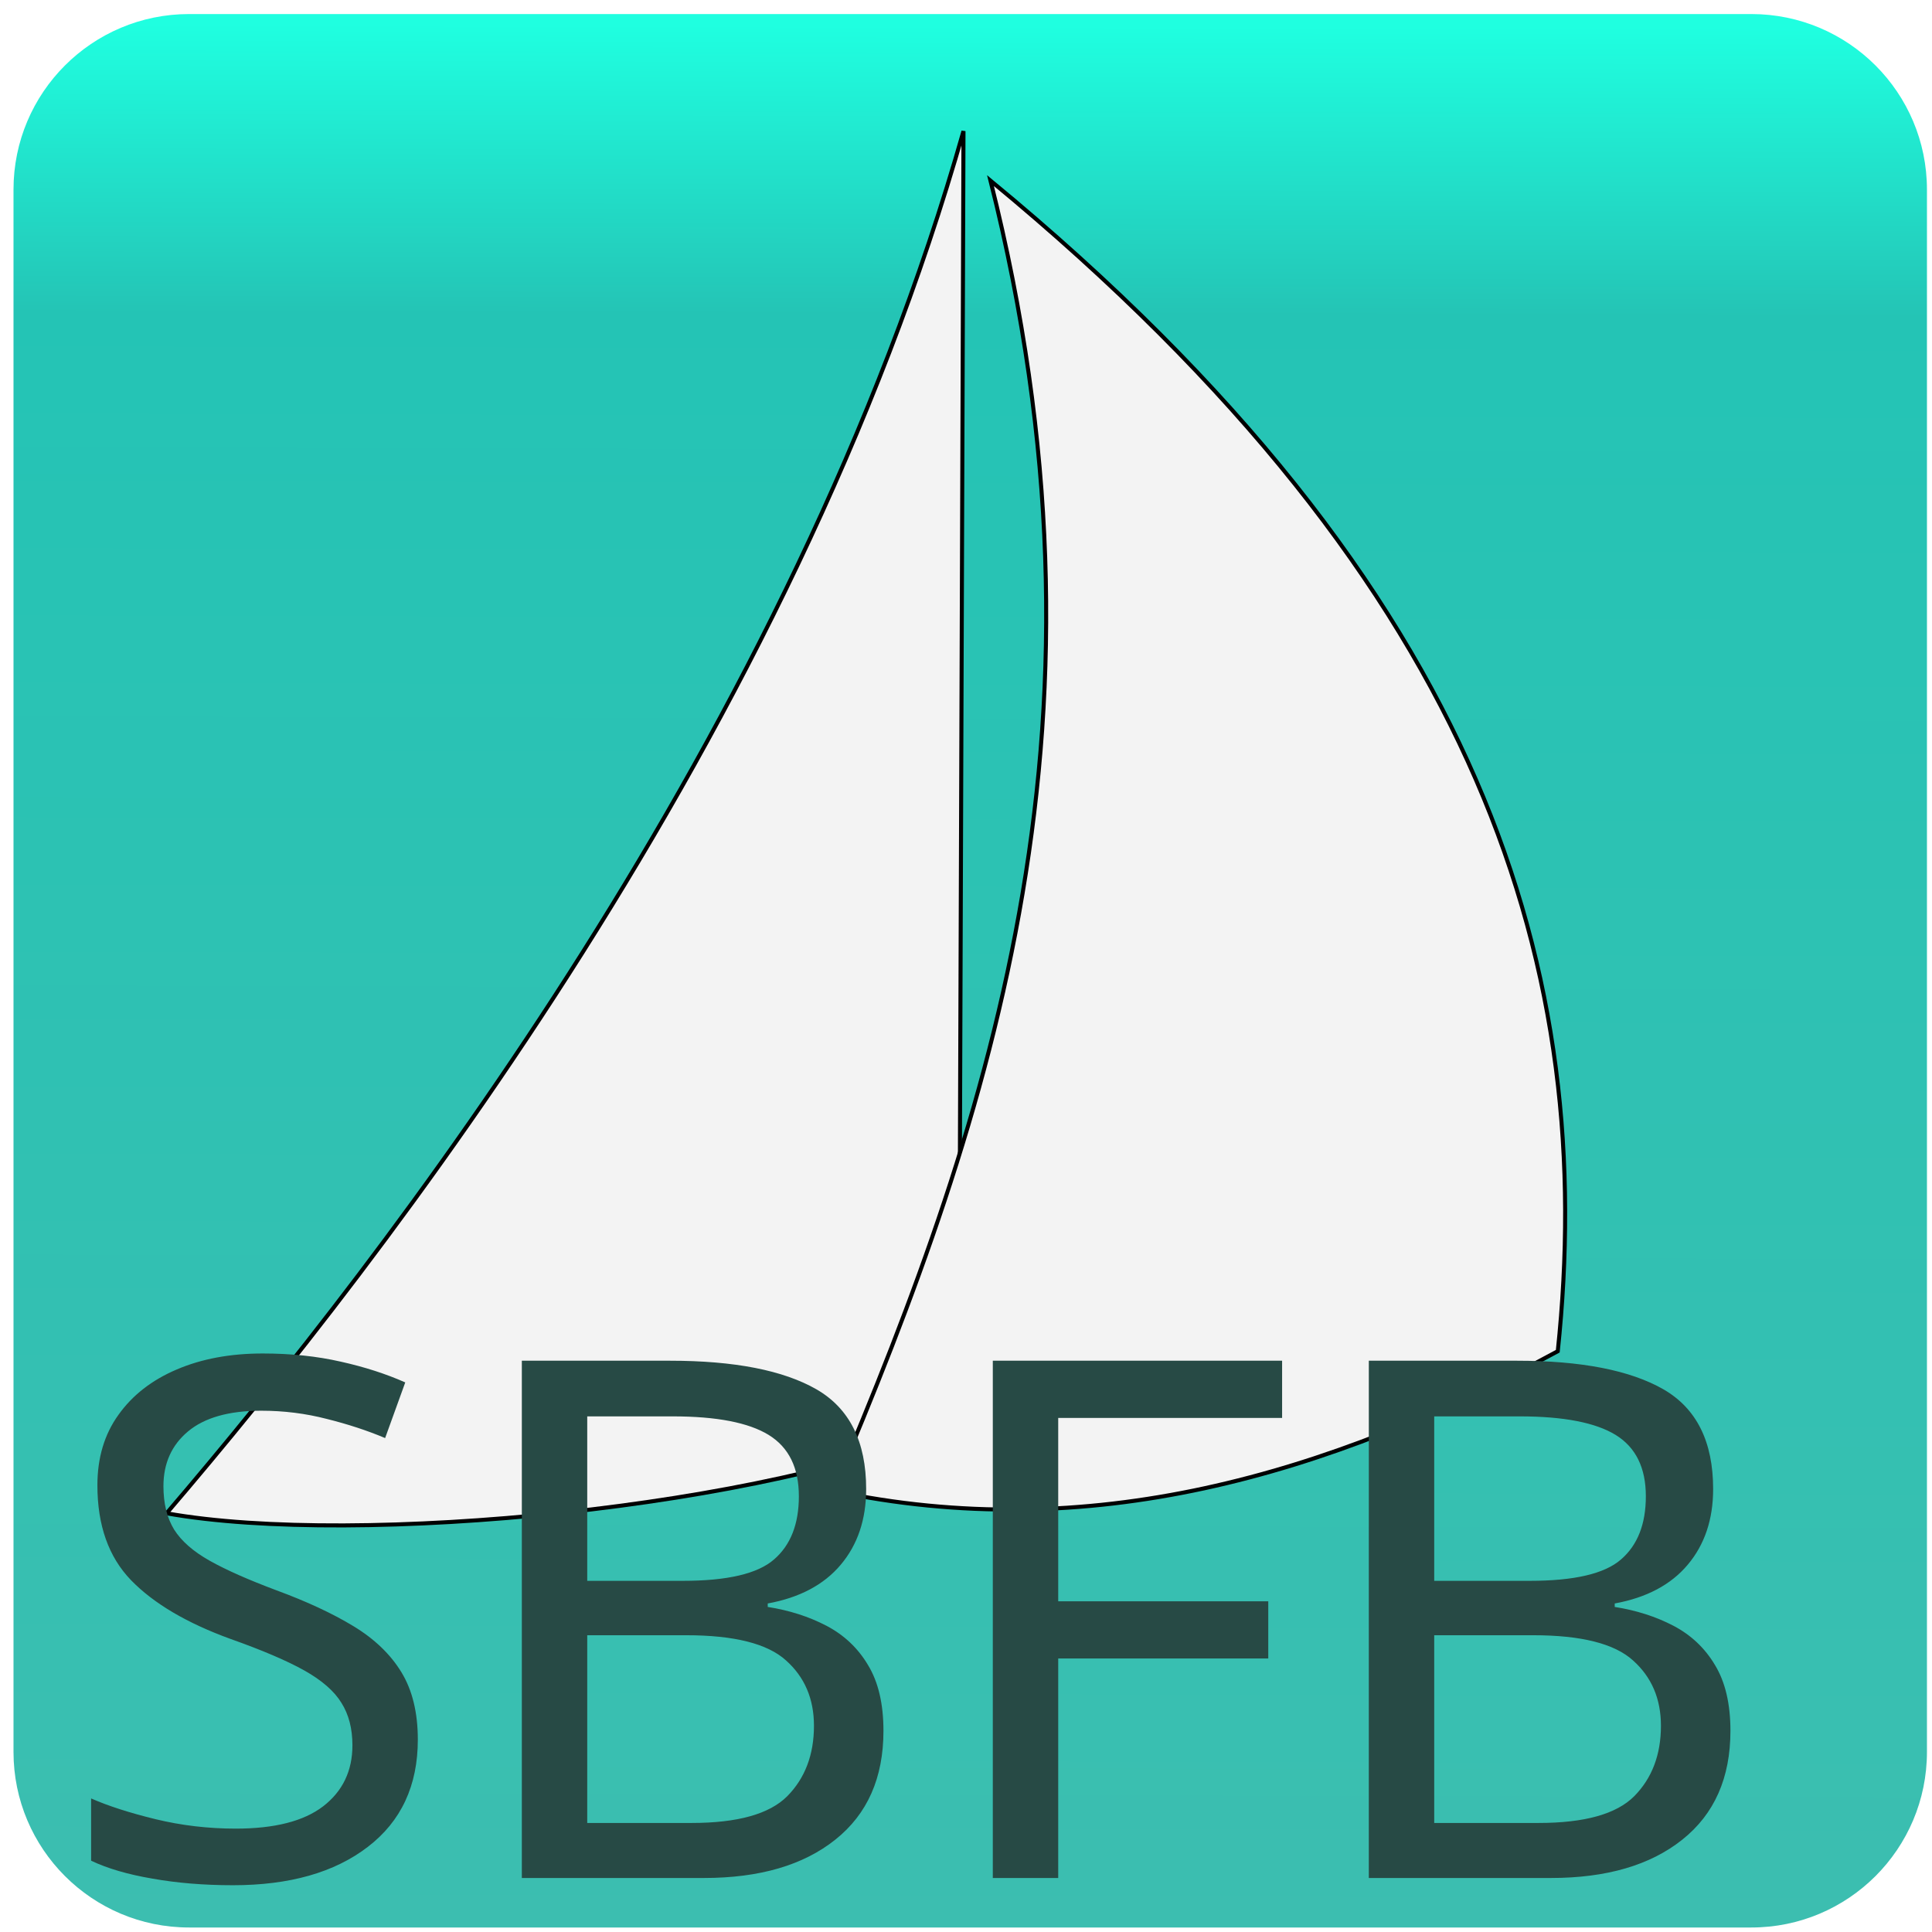
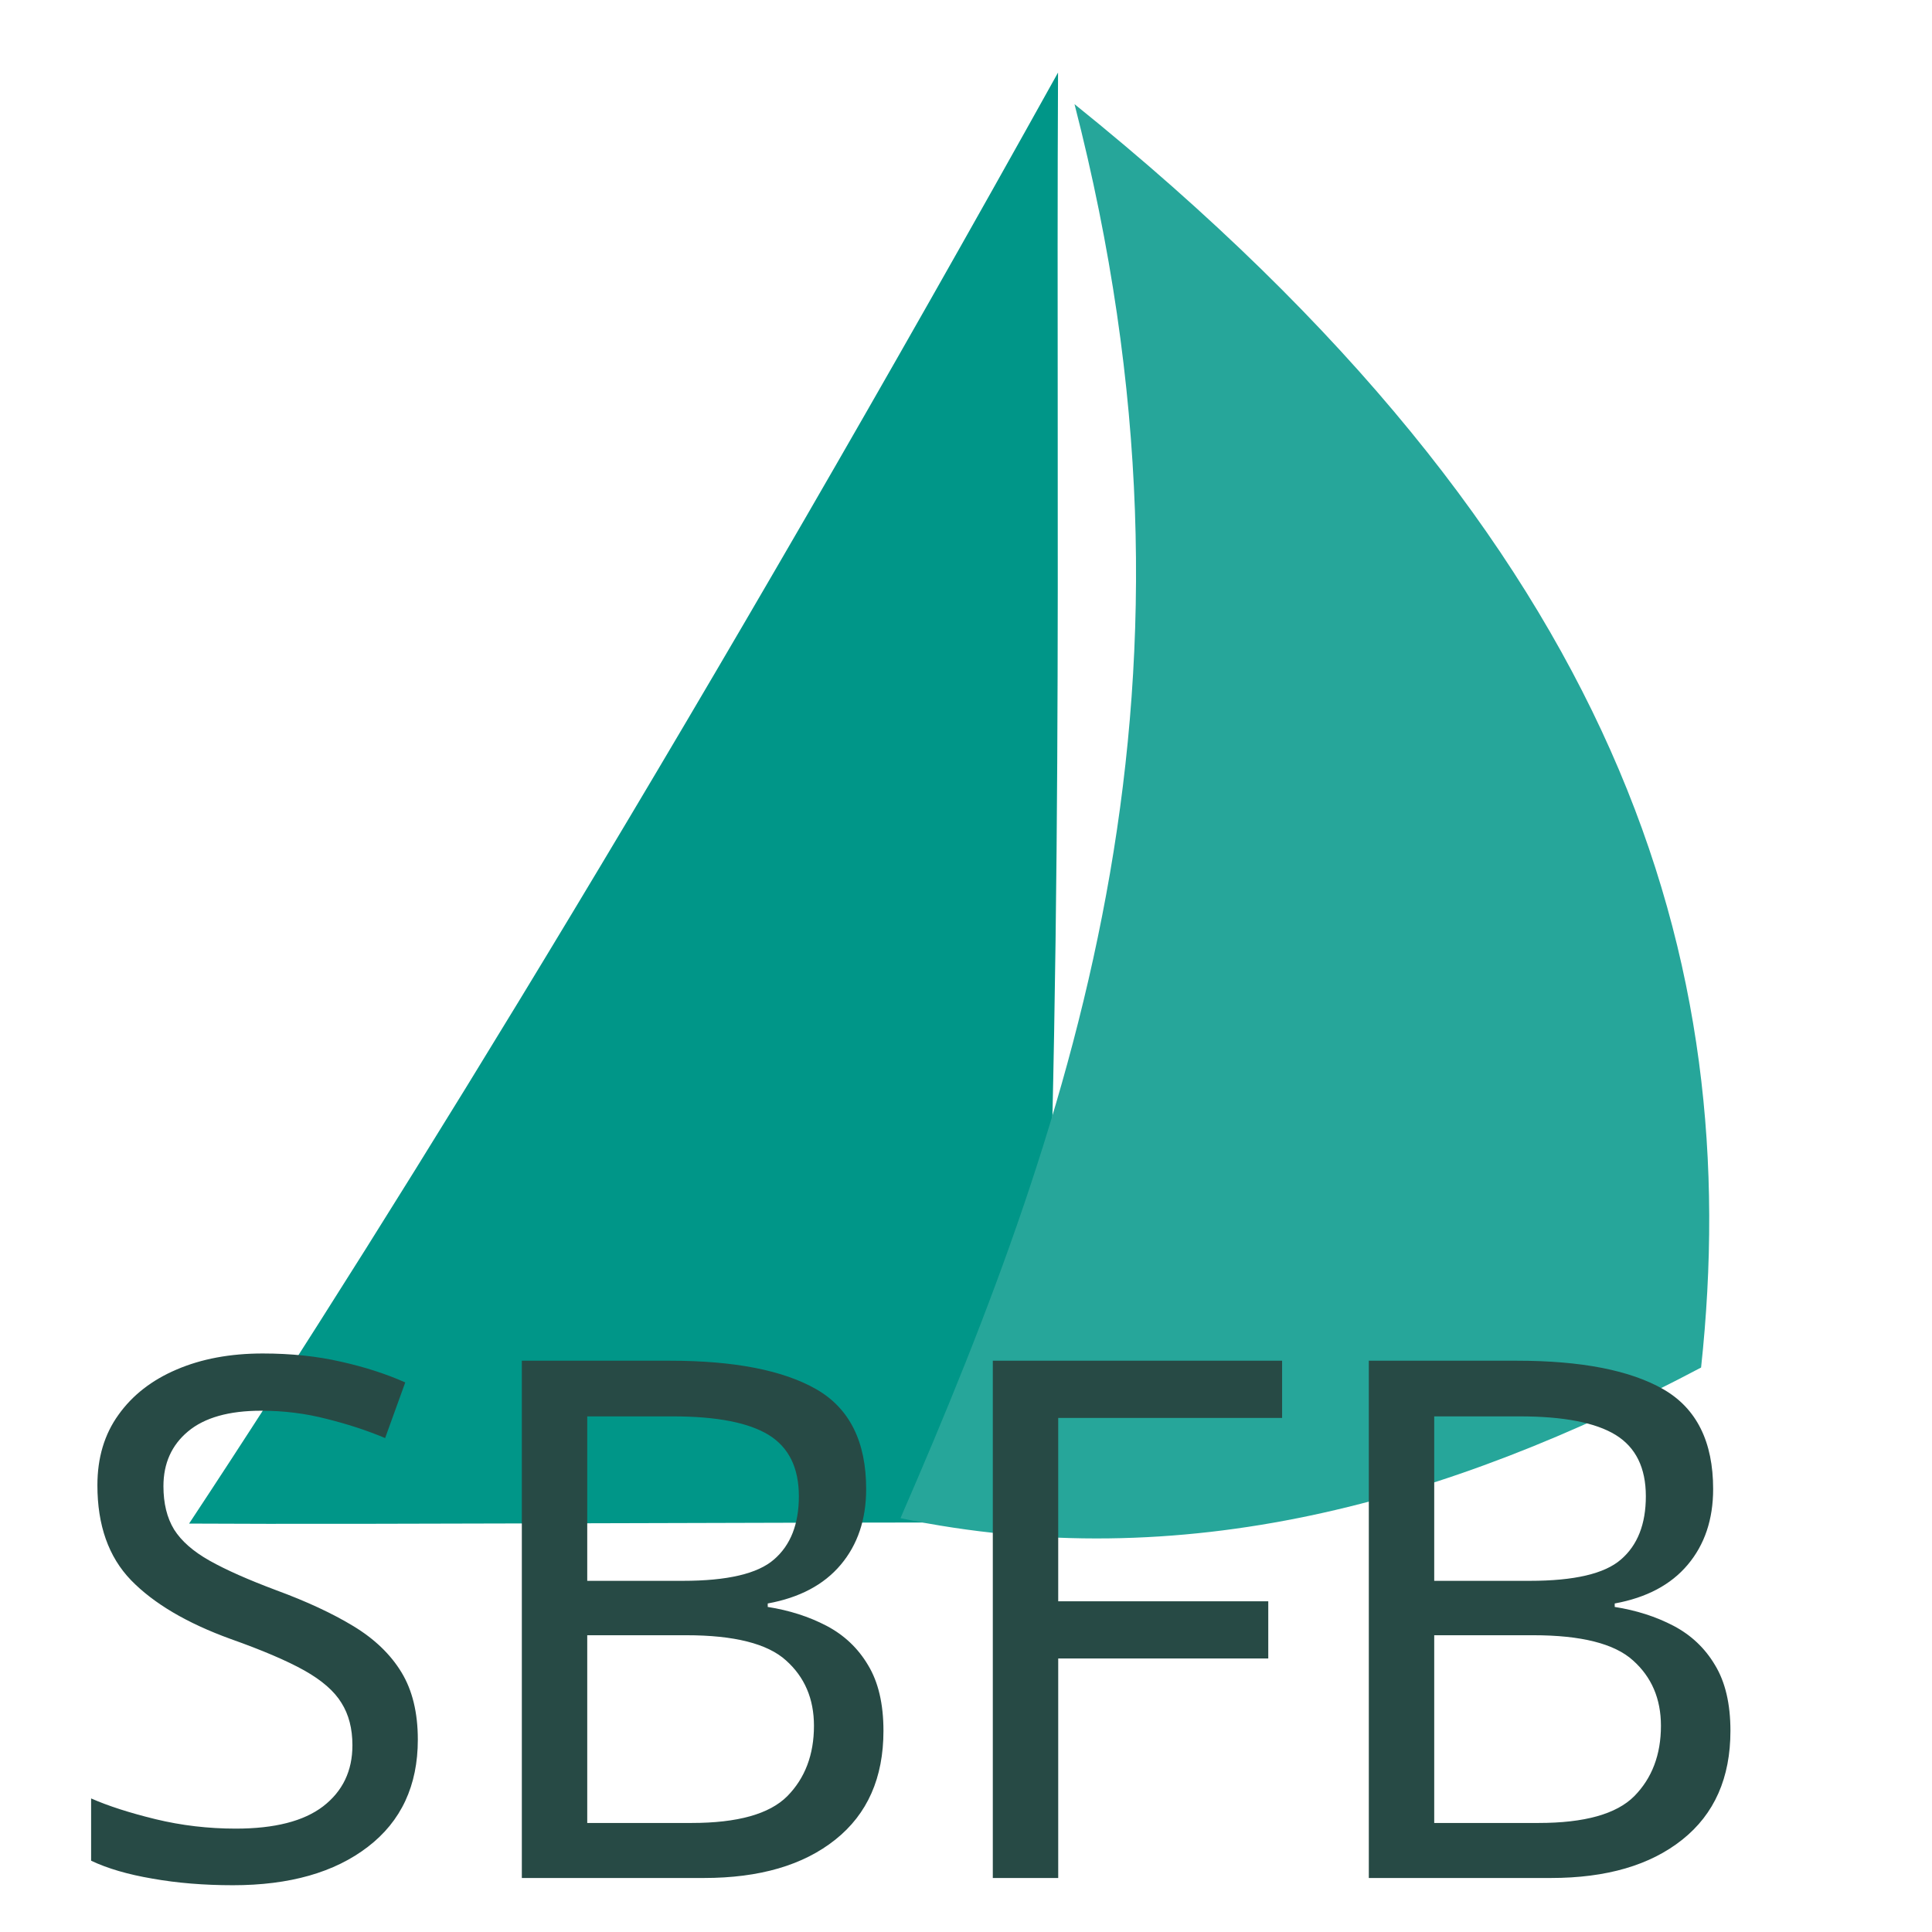
<svg xmlns="http://www.w3.org/2000/svg" xmlns:ns1="http://www.openswatchbook.org/uri/2009/osb" xmlns:xlink="http://www.w3.org/1999/xlink" width="96" height="96" id="svg2985" version="1.1">
  <defs id="defs2987">
    <linearGradient id="linearGradient3861">
      <stop style="stop-color:#3cbeb0;stop-opacity:1;" offset="0" id="stop3863" />
      <stop id="stop3871" offset="0.848" style="stop-color:#24c4b5;stop-opacity:1;" />
      <stop style="stop-color:#1fffe0;stop-opacity:1;" offset="1" id="stop3865" />
    </linearGradient>
    <linearGradient id="linearGradient3841" ns1:paint="gradient">
      <stop style="stop-color:#4b0202;stop-opacity:1;" offset="0" id="stop3843" />
      <stop style="stop-color:#8a5c5c;stop-opacity:1;" offset="1" id="stop3845" />
    </linearGradient>
    <linearGradient id="linearGradient3850">
      <stop style="stop-color:#000000;stop-opacity:1;" offset="0" id="stop3852" />
      <stop style="stop-color:#e2e2e2;stop-opacity:1;" offset="1" id="stop3854" />
    </linearGradient>
    <radialGradient xlink:href="#linearGradient3850" id="radialGradient3858" cx="34.951" cy="14.994" fx="34.951" fy="14.994" r="31.355" gradientTransform="matrix(1,0,0,1.360221,0,-5.401172)" gradientUnits="userSpaceOnUse" />
    <linearGradient xlink:href="#linearGradient3861" id="linearGradient3867" x1="47.651" y1="95.888" x2="47.875" y2="1.257" gradientUnits="userSpaceOnUse" />
  </defs>
  <g id="layer1" transform="translate(0,32)">
-     <rect style="fill:url(#linearGradient3867);fill-opacity:1;stroke:none" id="rect3883" width="95.078" height="95.078" x="0.671" y="0.698" ry="8.725" transform="translate(0,-32)" />
-     <path style="fill:#f3f3f3;fill-opacity:1;stroke:#000000;stroke-width:0.2;stroke-linecap:butt;stroke-linejoin:miter;stroke-miterlimit:4;stroke-opacity:1;stroke-dasharray:none" d="M 47.875,-25.485 47.651,38.72 C 38.255,42.922 17.673,44.878 8.277,43.195 19.115,30.523 39.402,4.383 47.875,-25.485 z" id="path3788" />
-     <path style="fill:#f3f3f3;fill-opacity:1;stroke:#000000;stroke-opacity:1;stroke-width:0.2;stroke-miterlimit:4;stroke-dasharray:none" d="m 41.387,42.076 c 12.674,2.702 24.533,-0.718 36.018,-6.935 1.956,-18.632 -3.427,-37.753 -28.188,-58.166 6.666,26.524 0.196,46.217 -7.83,65.101 z" id="path3786" />
+     <path style="fill:#009688;fill-opacity:1;stroke:none" d="m 52.573,-28.394 c -0.111,23.174 0.331,44.184 -0.976,72.05 C 39.37,43.626 18.268,43.762 9.396,43.706 19.994,27.67 35.285,2.688 52.573,-28.394 z" id="path3788" />
+     <path style="fill:#26a69a;fill-opacity:1;stroke:none" d="m 44.743,43.437 c 13.999,2.916 27.097,-0.775 39.783,-7.485 2.16,-20.109 -3.785,-40.746 -31.134,-62.777 7.363,28.627 0.217,49.881 -8.648,70.262 z" id="path3786" />
    <text xml:space="preserve" style="font-size:36px;font-style:normal;font-weight:normal;line-height:125%;letter-spacing:0px;word-spacing:0px;fill:#274a45;fill-opacity:1;stroke:none;font-family:Sans" x="2.685" y="61.315" id="text3790">
      <tspan id="tspan3792" x="2.685" y="61.315">SBFB</tspan>
    </text>
  </g>
</svg>
